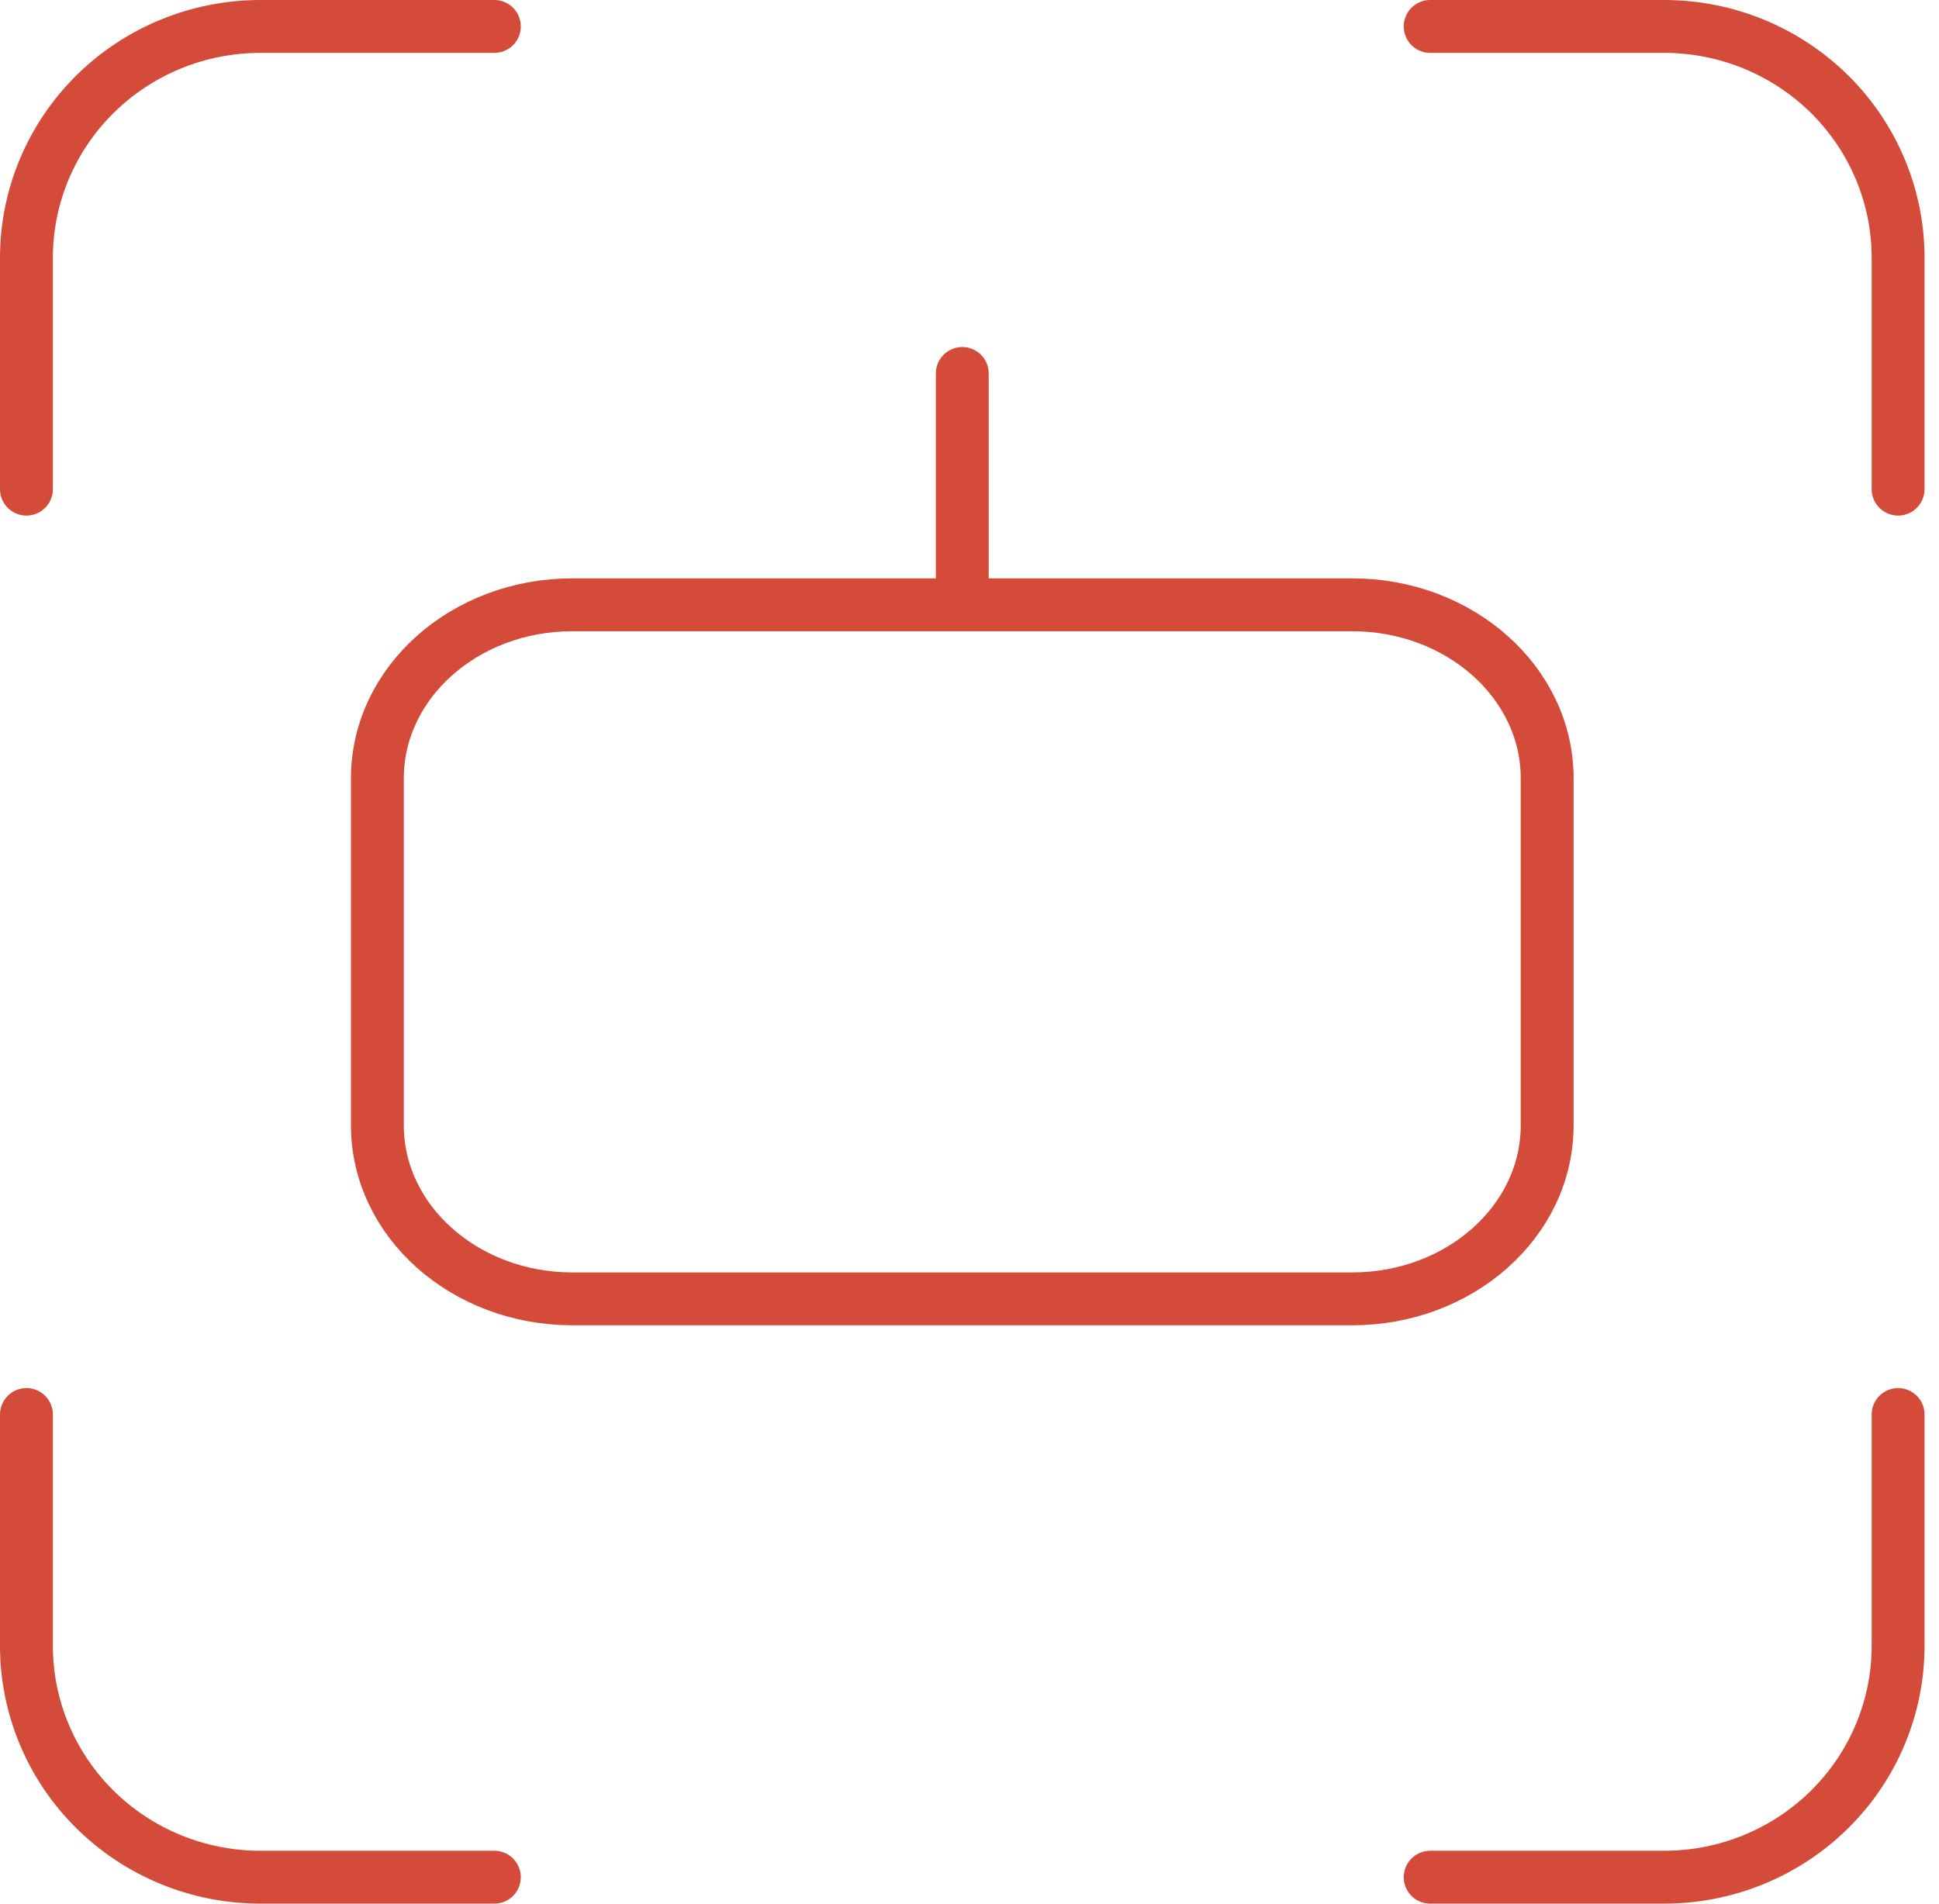
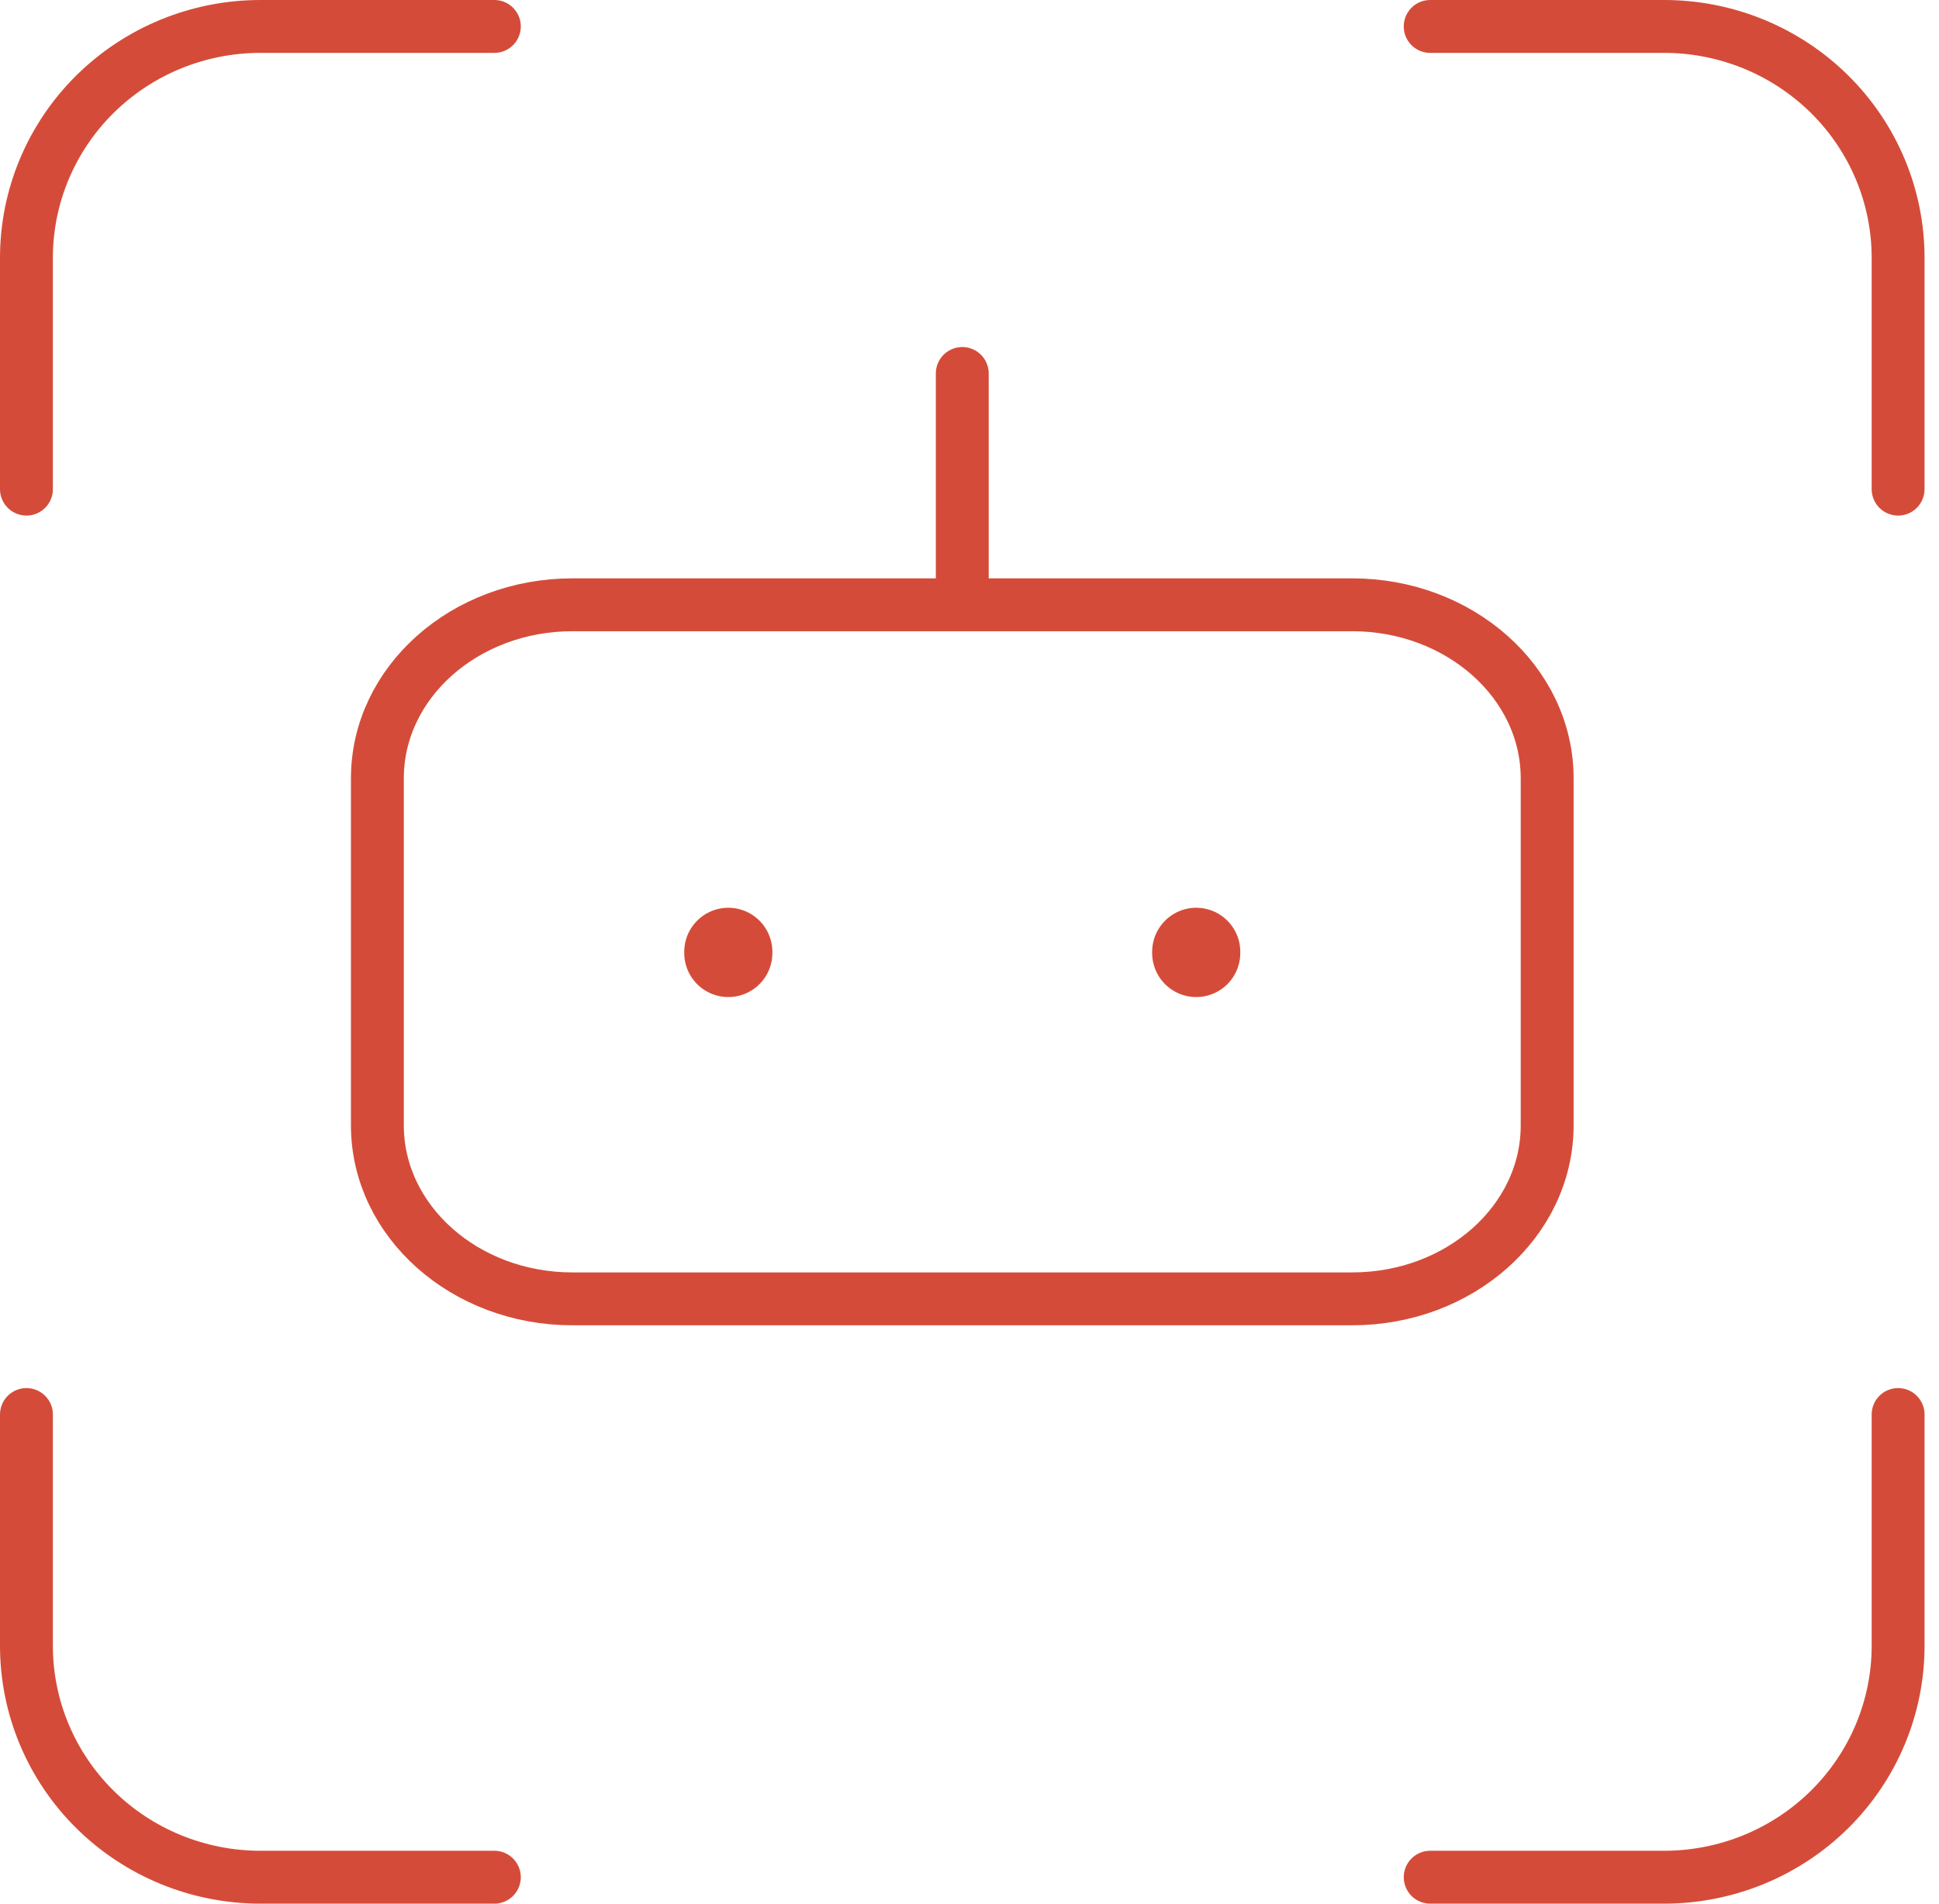
<svg xmlns="http://www.w3.org/2000/svg" width="110" height="108" viewBox="0 0 110 108" fill="none">
  <path d="M54.59 21.188V34.312M1.5 27.75V14.625C1.5 11.144 2.898 7.806 5.387 5.344C7.876 2.883 11.252 1.5 14.773 1.5H28.045M1.5 80.25V93.375C1.5 96.856 2.898 100.194 5.387 102.656C7.876 105.117 11.252 106.5 14.773 106.5H28.045M81.135 1.5H94.407C97.927 1.5 101.303 2.883 103.792 5.344C106.281 7.806 107.68 11.144 107.68 14.625V27.75M81.135 106.5H94.407C97.927 106.5 101.303 105.117 103.792 102.656C106.281 100.194 107.68 96.856 107.68 93.375V80.25M21.409 44.156C21.409 38.722 26.359 34.312 32.471 34.312H76.709C82.814 34.312 87.771 38.722 87.771 44.156V63.844C87.771 69.278 82.82 73.688 76.709 73.688H32.471C26.366 73.688 21.409 69.278 21.409 63.844V44.156Z" stroke="#D44C39" stroke-width="3" stroke-linecap="round" stroke-linejoin="round" />
+   <path d="M41.317 54V54.066M67.862 54V54.066" stroke="#D44C39" stroke-width="5" stroke-linecap="round" stroke-linejoin="round" />
</svg>
